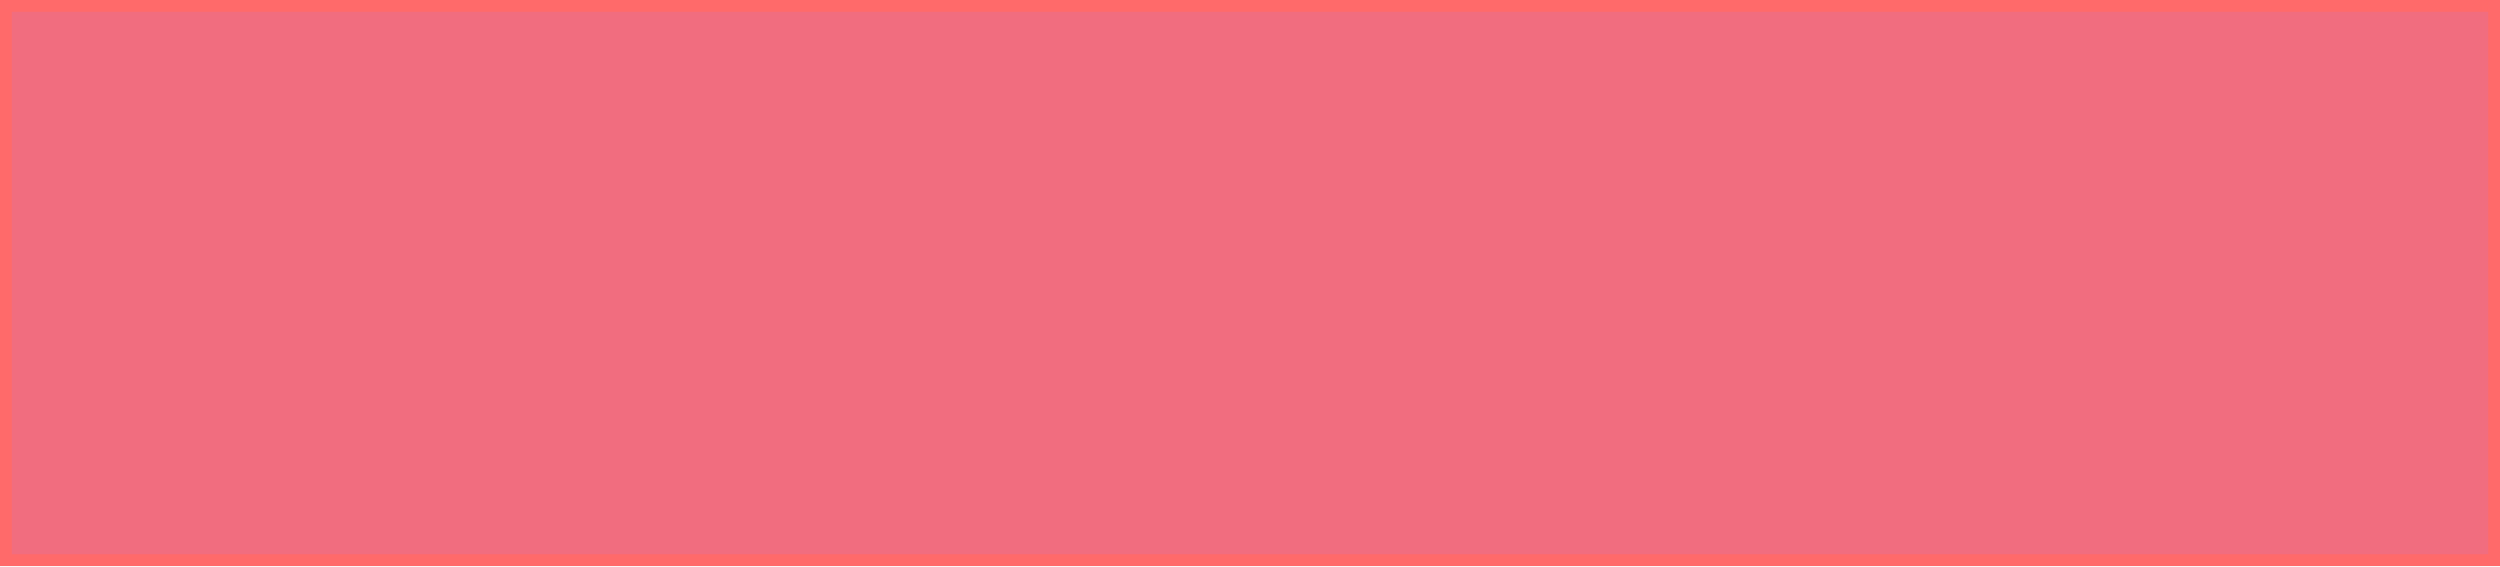
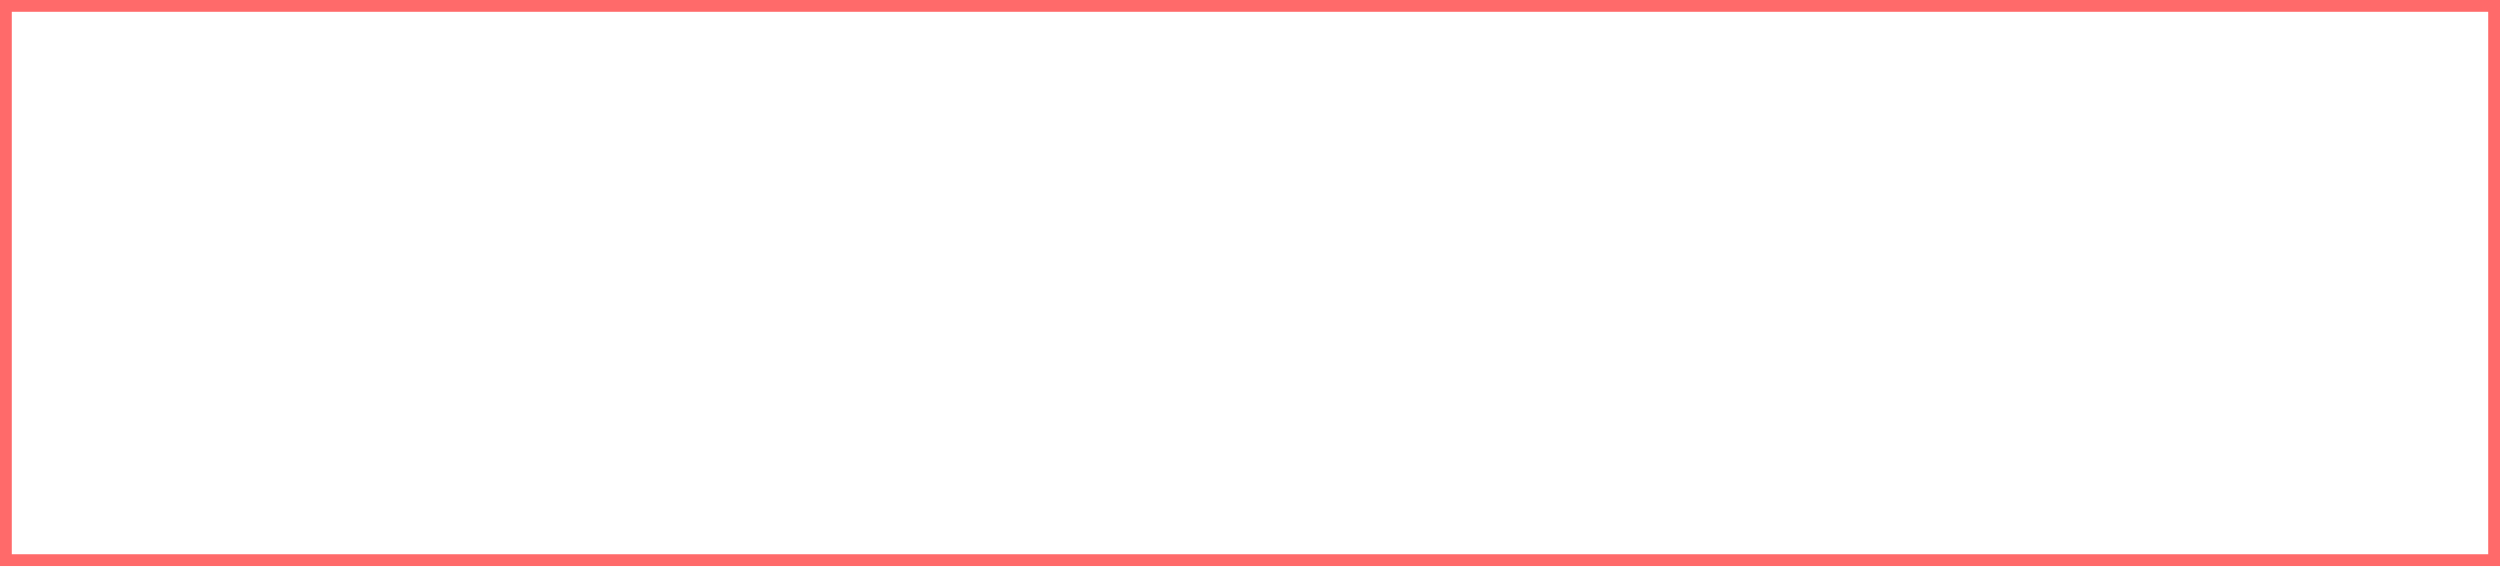
<svg xmlns="http://www.w3.org/2000/svg" width="212" height="48" viewBox="0 0 212 48" fill="none">
  <g id="Rectangle 5">
-     <path id="Vector" d="M212 0H0V48H212V0Z" fill="#F16D7F" />
-     <path id="Vector_2" d="M211.5 0.5H0.5V47.5H211.5V0.5Z" fill="#F16D7F" stroke="#FF6A6A" />
+     <path id="Vector" d="M211.5 0.5H0.5V47.5H211.5V0.5Z" stroke="#FF6A6A" />
  </g>
</svg>
